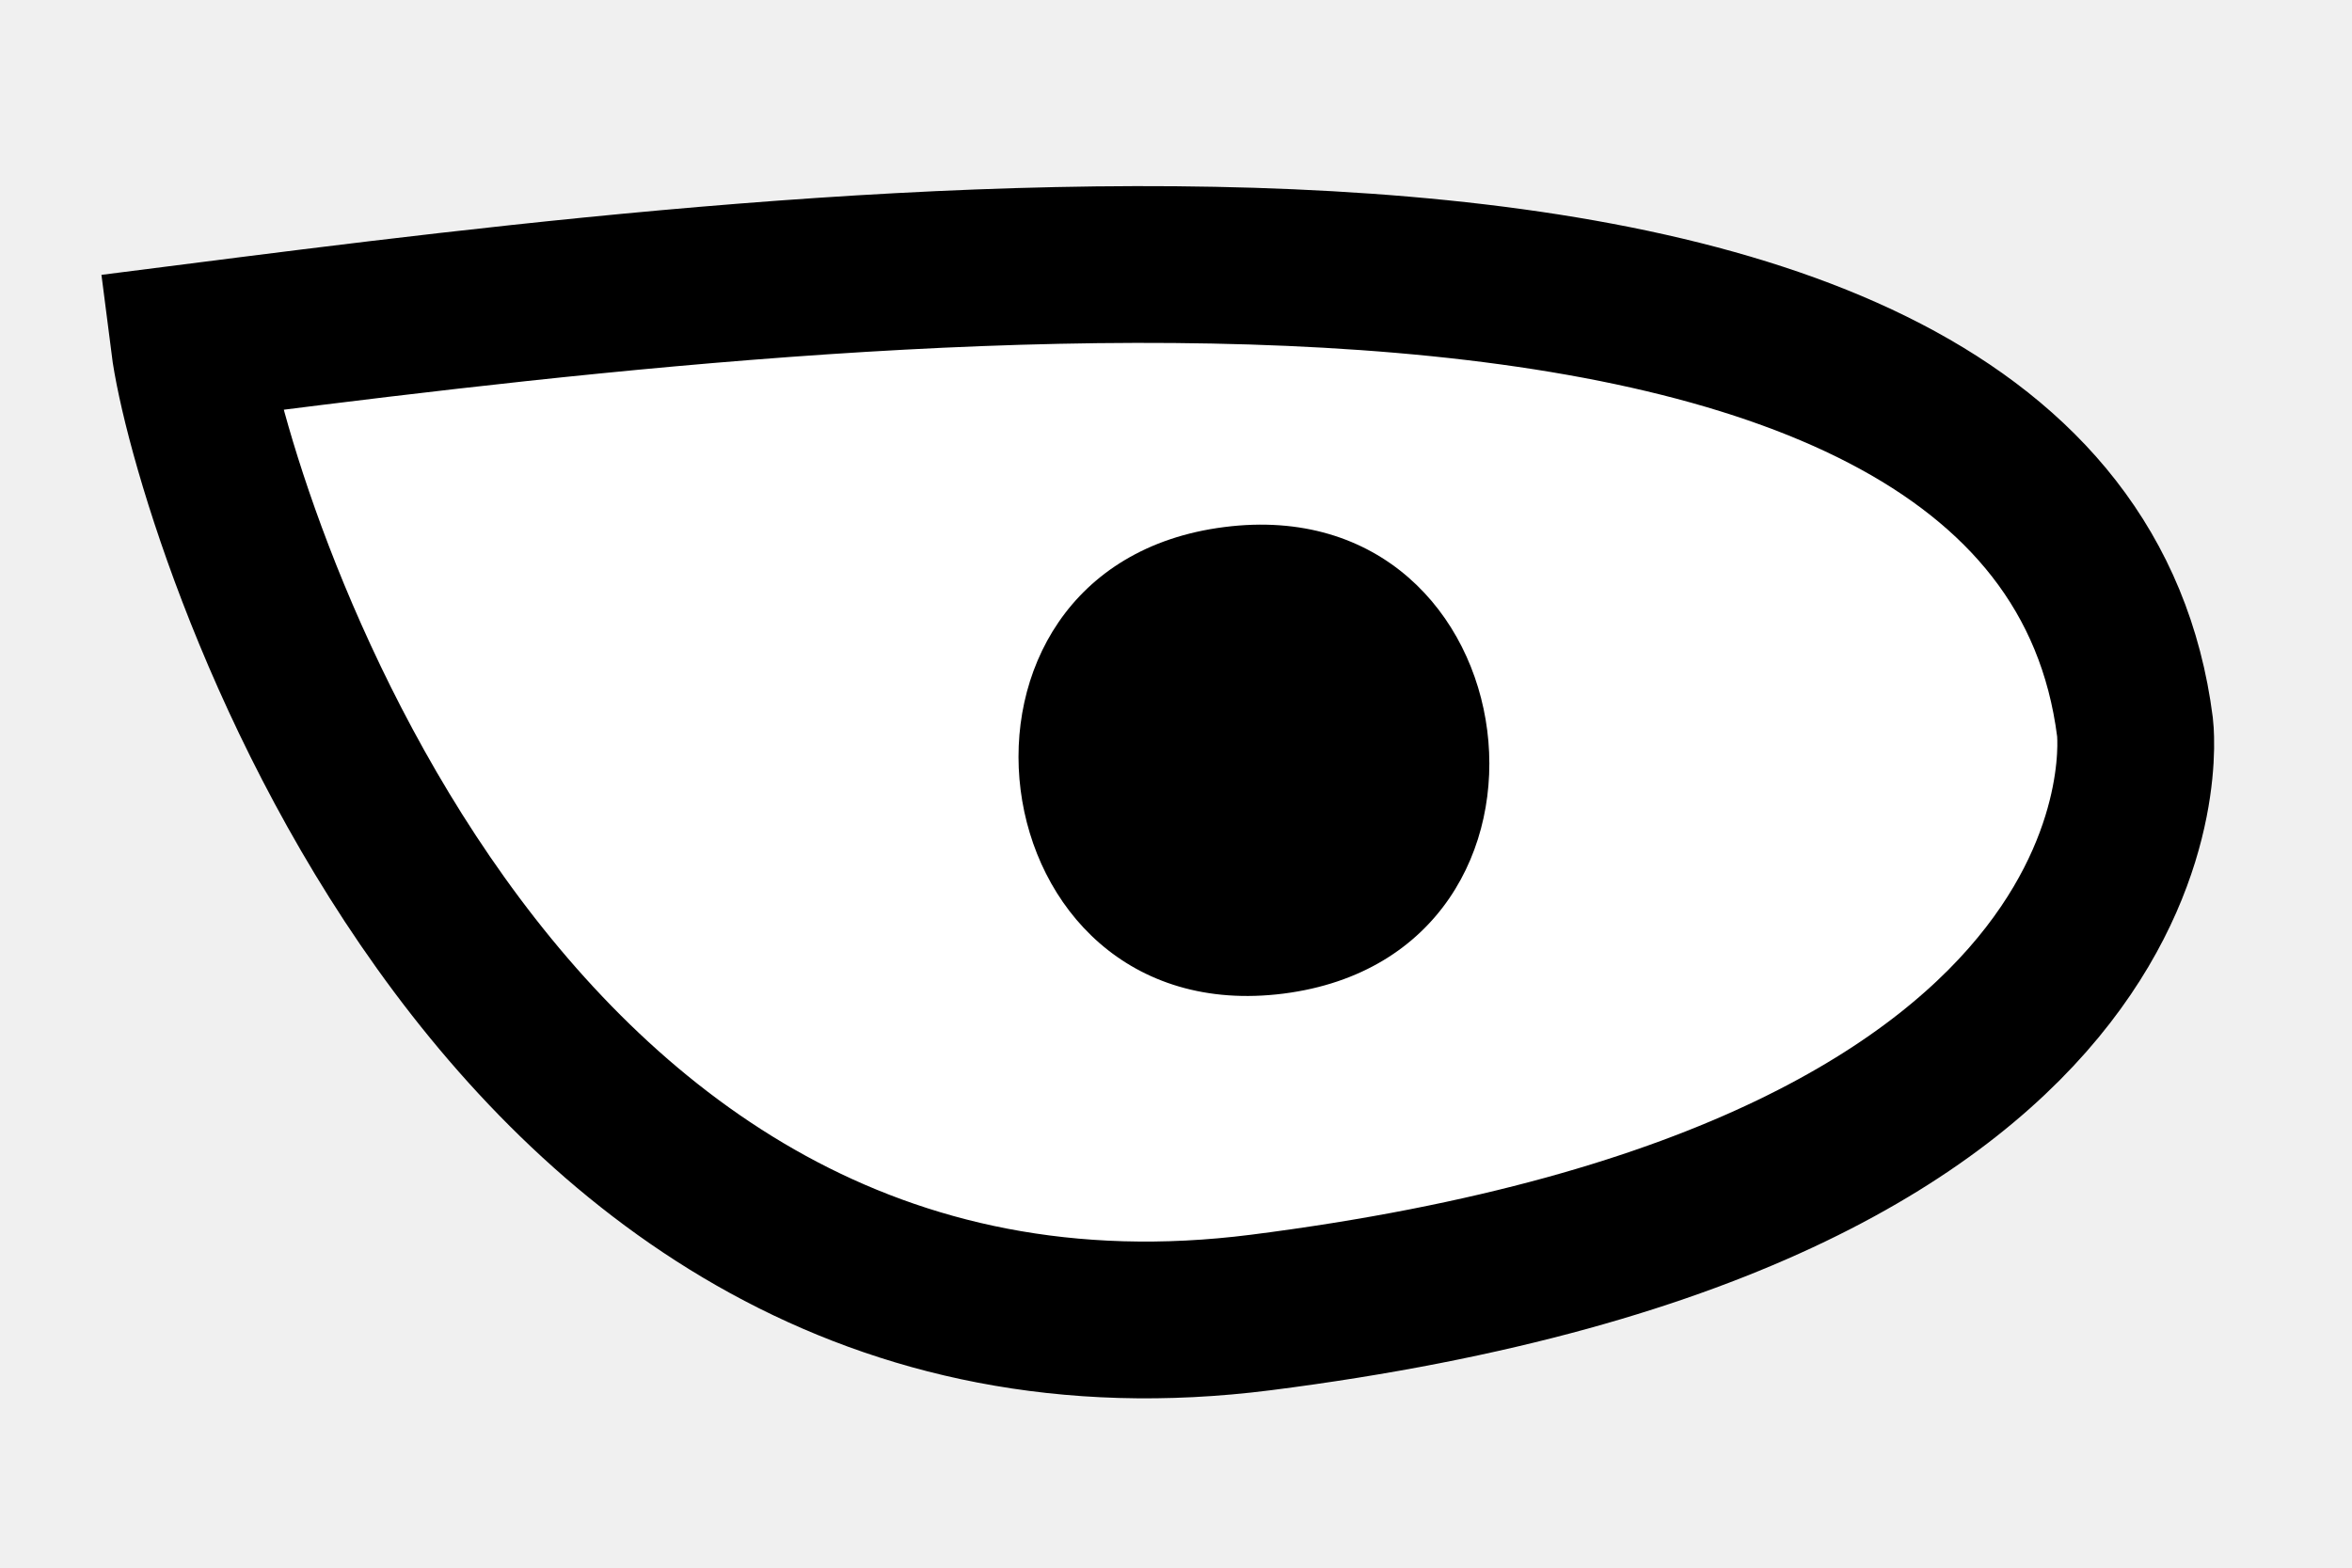
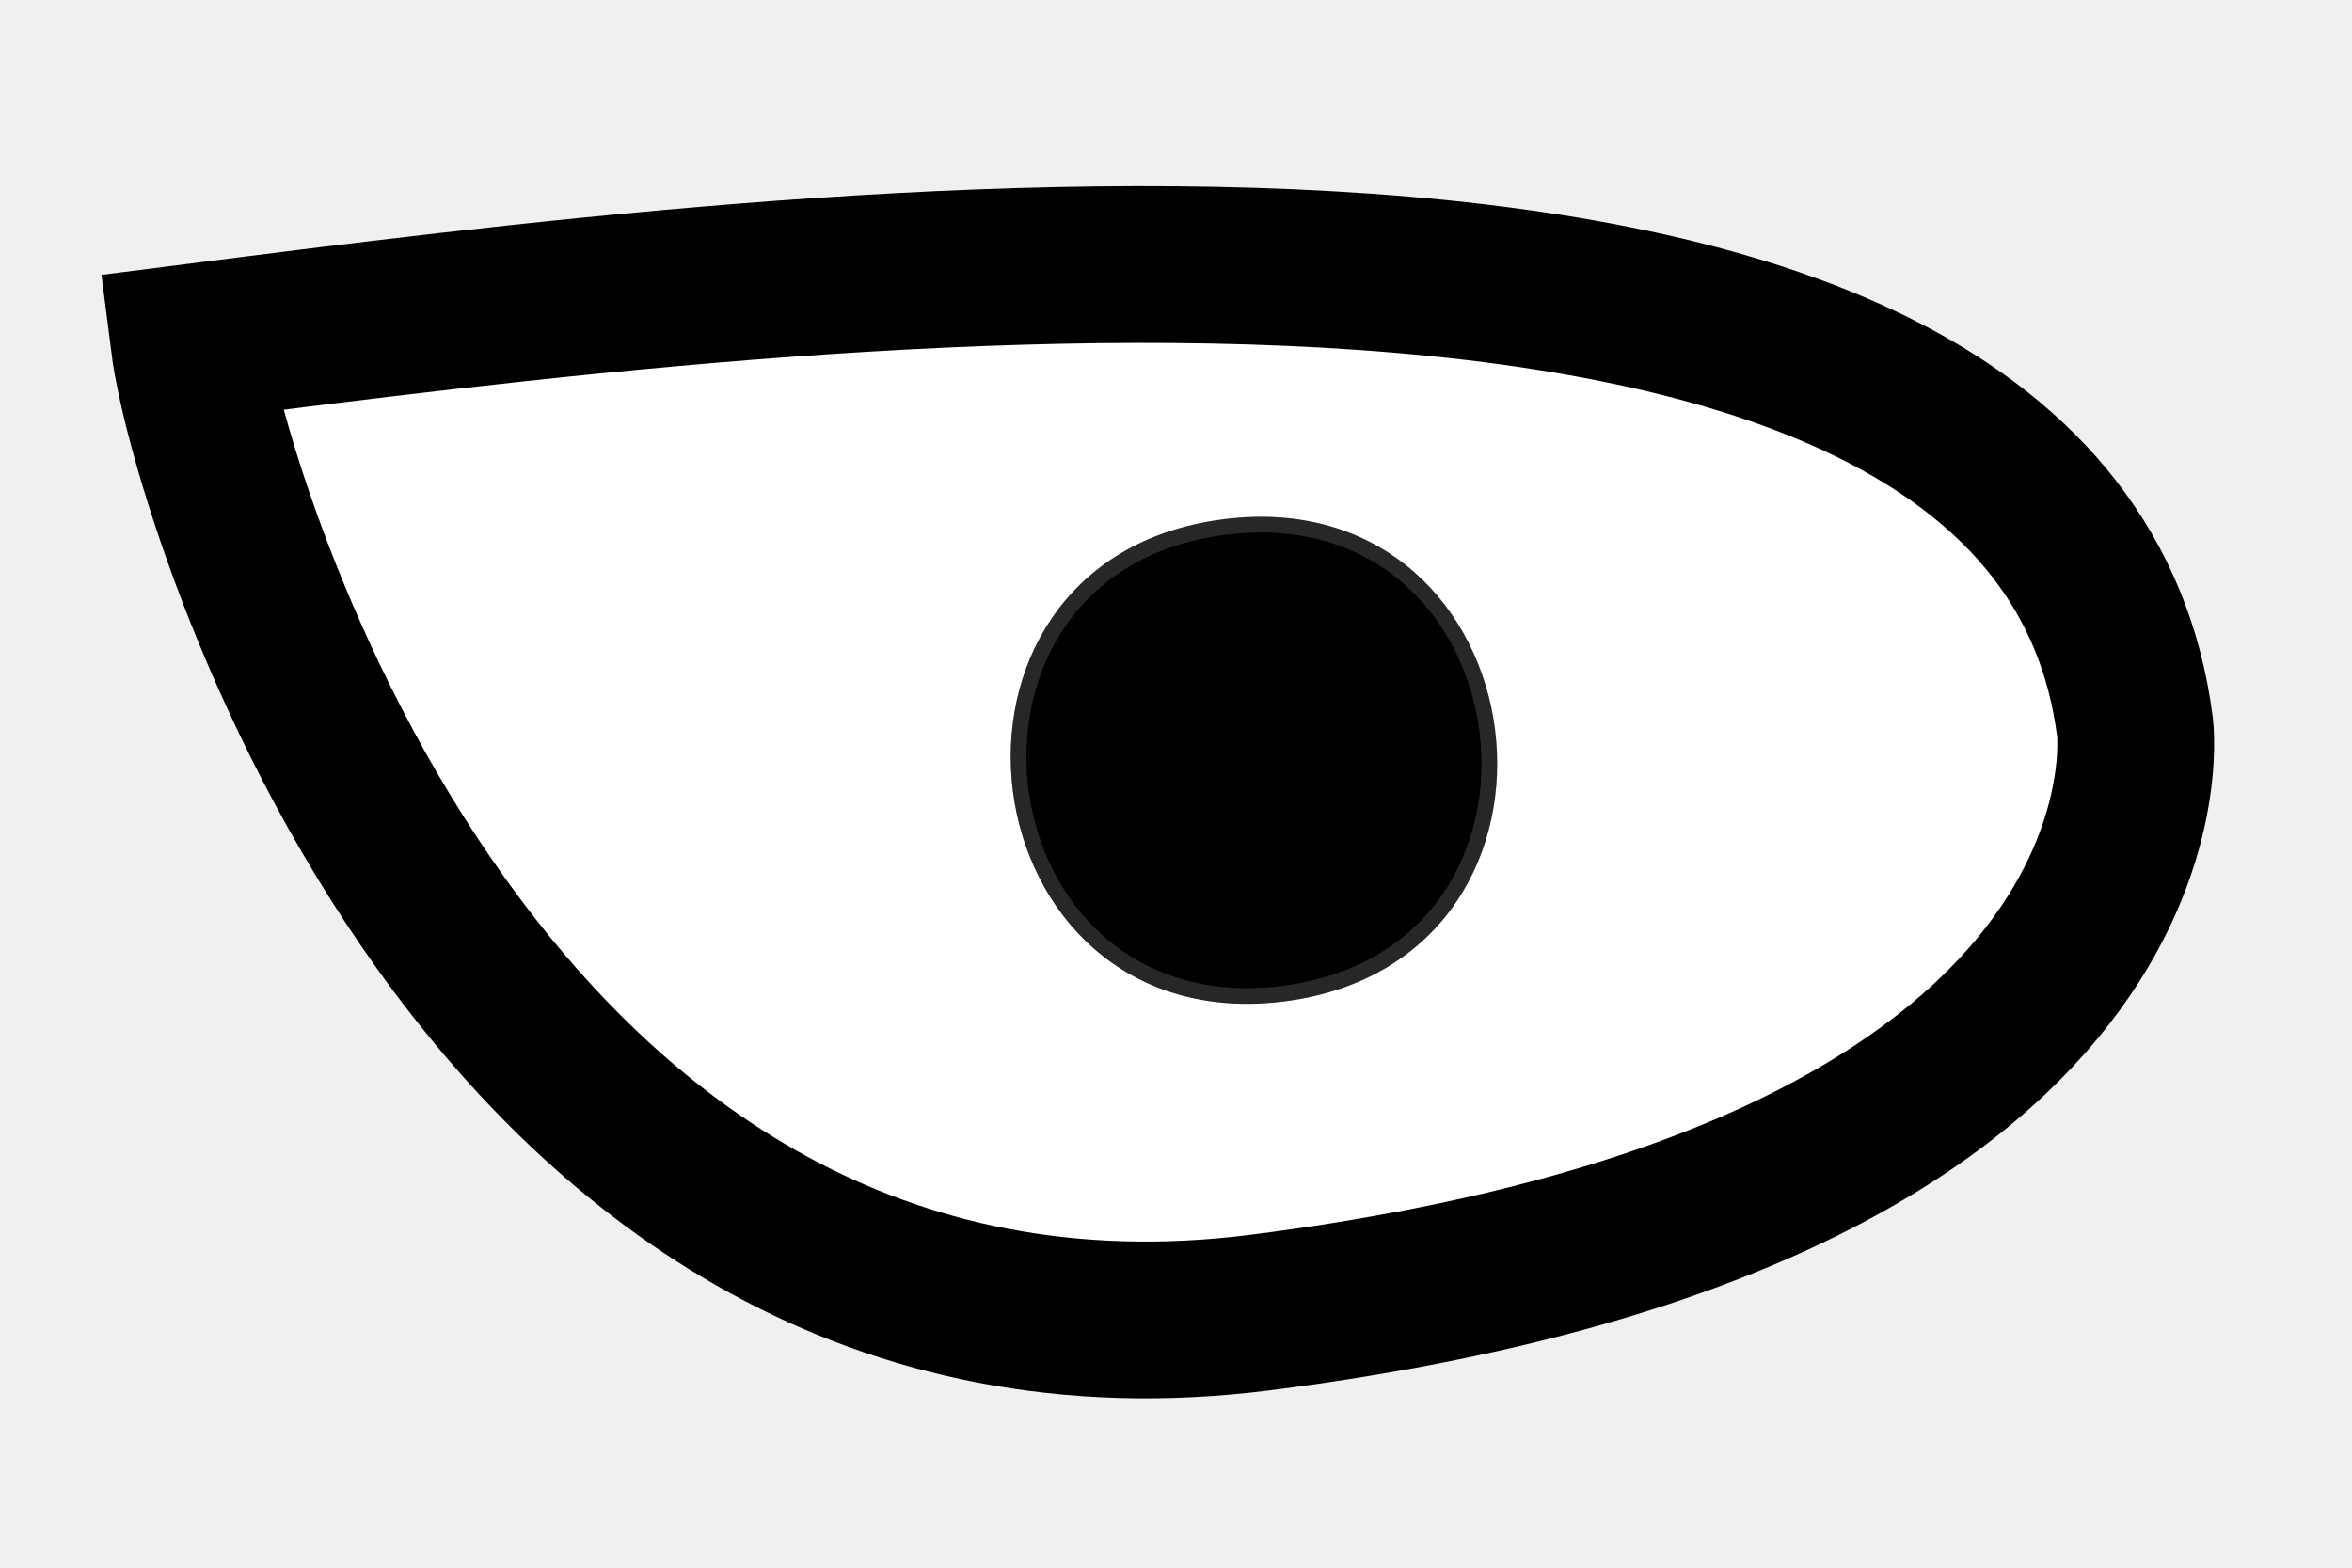
<svg xmlns="http://www.w3.org/2000/svg" viewBox="0 0 75 50" width="75" height="50">
+   <defs>
+     <pattern id="star" x="10" y="10" width="1" height="1" patternUnits="userSpaceOnUse">
+       <polygon points="0,0 2,5 0,10 5,8 10,10 8,5 10,0 5,2" />
+     </pattern>
+   </defs>
  <style>
		tspan { white-space:pre }
		.shp0 { fill: #ffffff;stroke: #000000;stroke-width: 5 } 
		.shp1 { fill: #000000;stroke: $[eyeColor];stroke-linecap:round;stroke-linejoin:round;stroke-width: 4 } 
+ 		.black{fill:#000000;}
+ 		.eyeColor { fill: $[eyeColor];stroke:#272727;stroke-width:0.5}
	</style>
  <g id="eye4">
-     <path id="Shape 9" class="shp0" d="M68.08 23.19C68.08 23.19 69.97 38.07 40.21 41.86C15.41 45.02 6.66 15.89 6.03 10.93C25.87 8.4 65.55 3.35 68.08 23.19Z" />
-     <path id="Shape 7 copy" class="shp1" d="M39.04 16.81C48.96 15.54 50.85 30.42 40.93 31.69C31.01 32.95 29.12 18.07 39.04 16.81Z" />
+     <path class="shp0" d="M68.08 23.19C68.08 23.19 69.97 38.07 40.21 41.86C15.41 45.02 6.66 15.89 6.03 10.93C25.87 8.4 65.55 3.35 68.08 23.19Z" />
+     <path class="eyeColor" d="M39.04 16.81C48.96 15.54 50.85 30.42 40.93 31.69C31.01 32.95 29.12 18.07 39.04 16.81Z" />
+     <path class="black" d="M39.52 20.405C44.48 19.77 45.425 27.21 40.465 27.845 35.505 28.475 34.56 21.035 39.52 20.405Z" />
+     <path fill="url(#star)" opacity="0.3" stroke="#272727" stroke-width="0.5" d="M39.04 16.81C48.96 15.54 50.85 30.42 40.93 31.69C31.01 32.95 29.12 18.07 39.04 16.81Z" />
  </g>
</svg>
